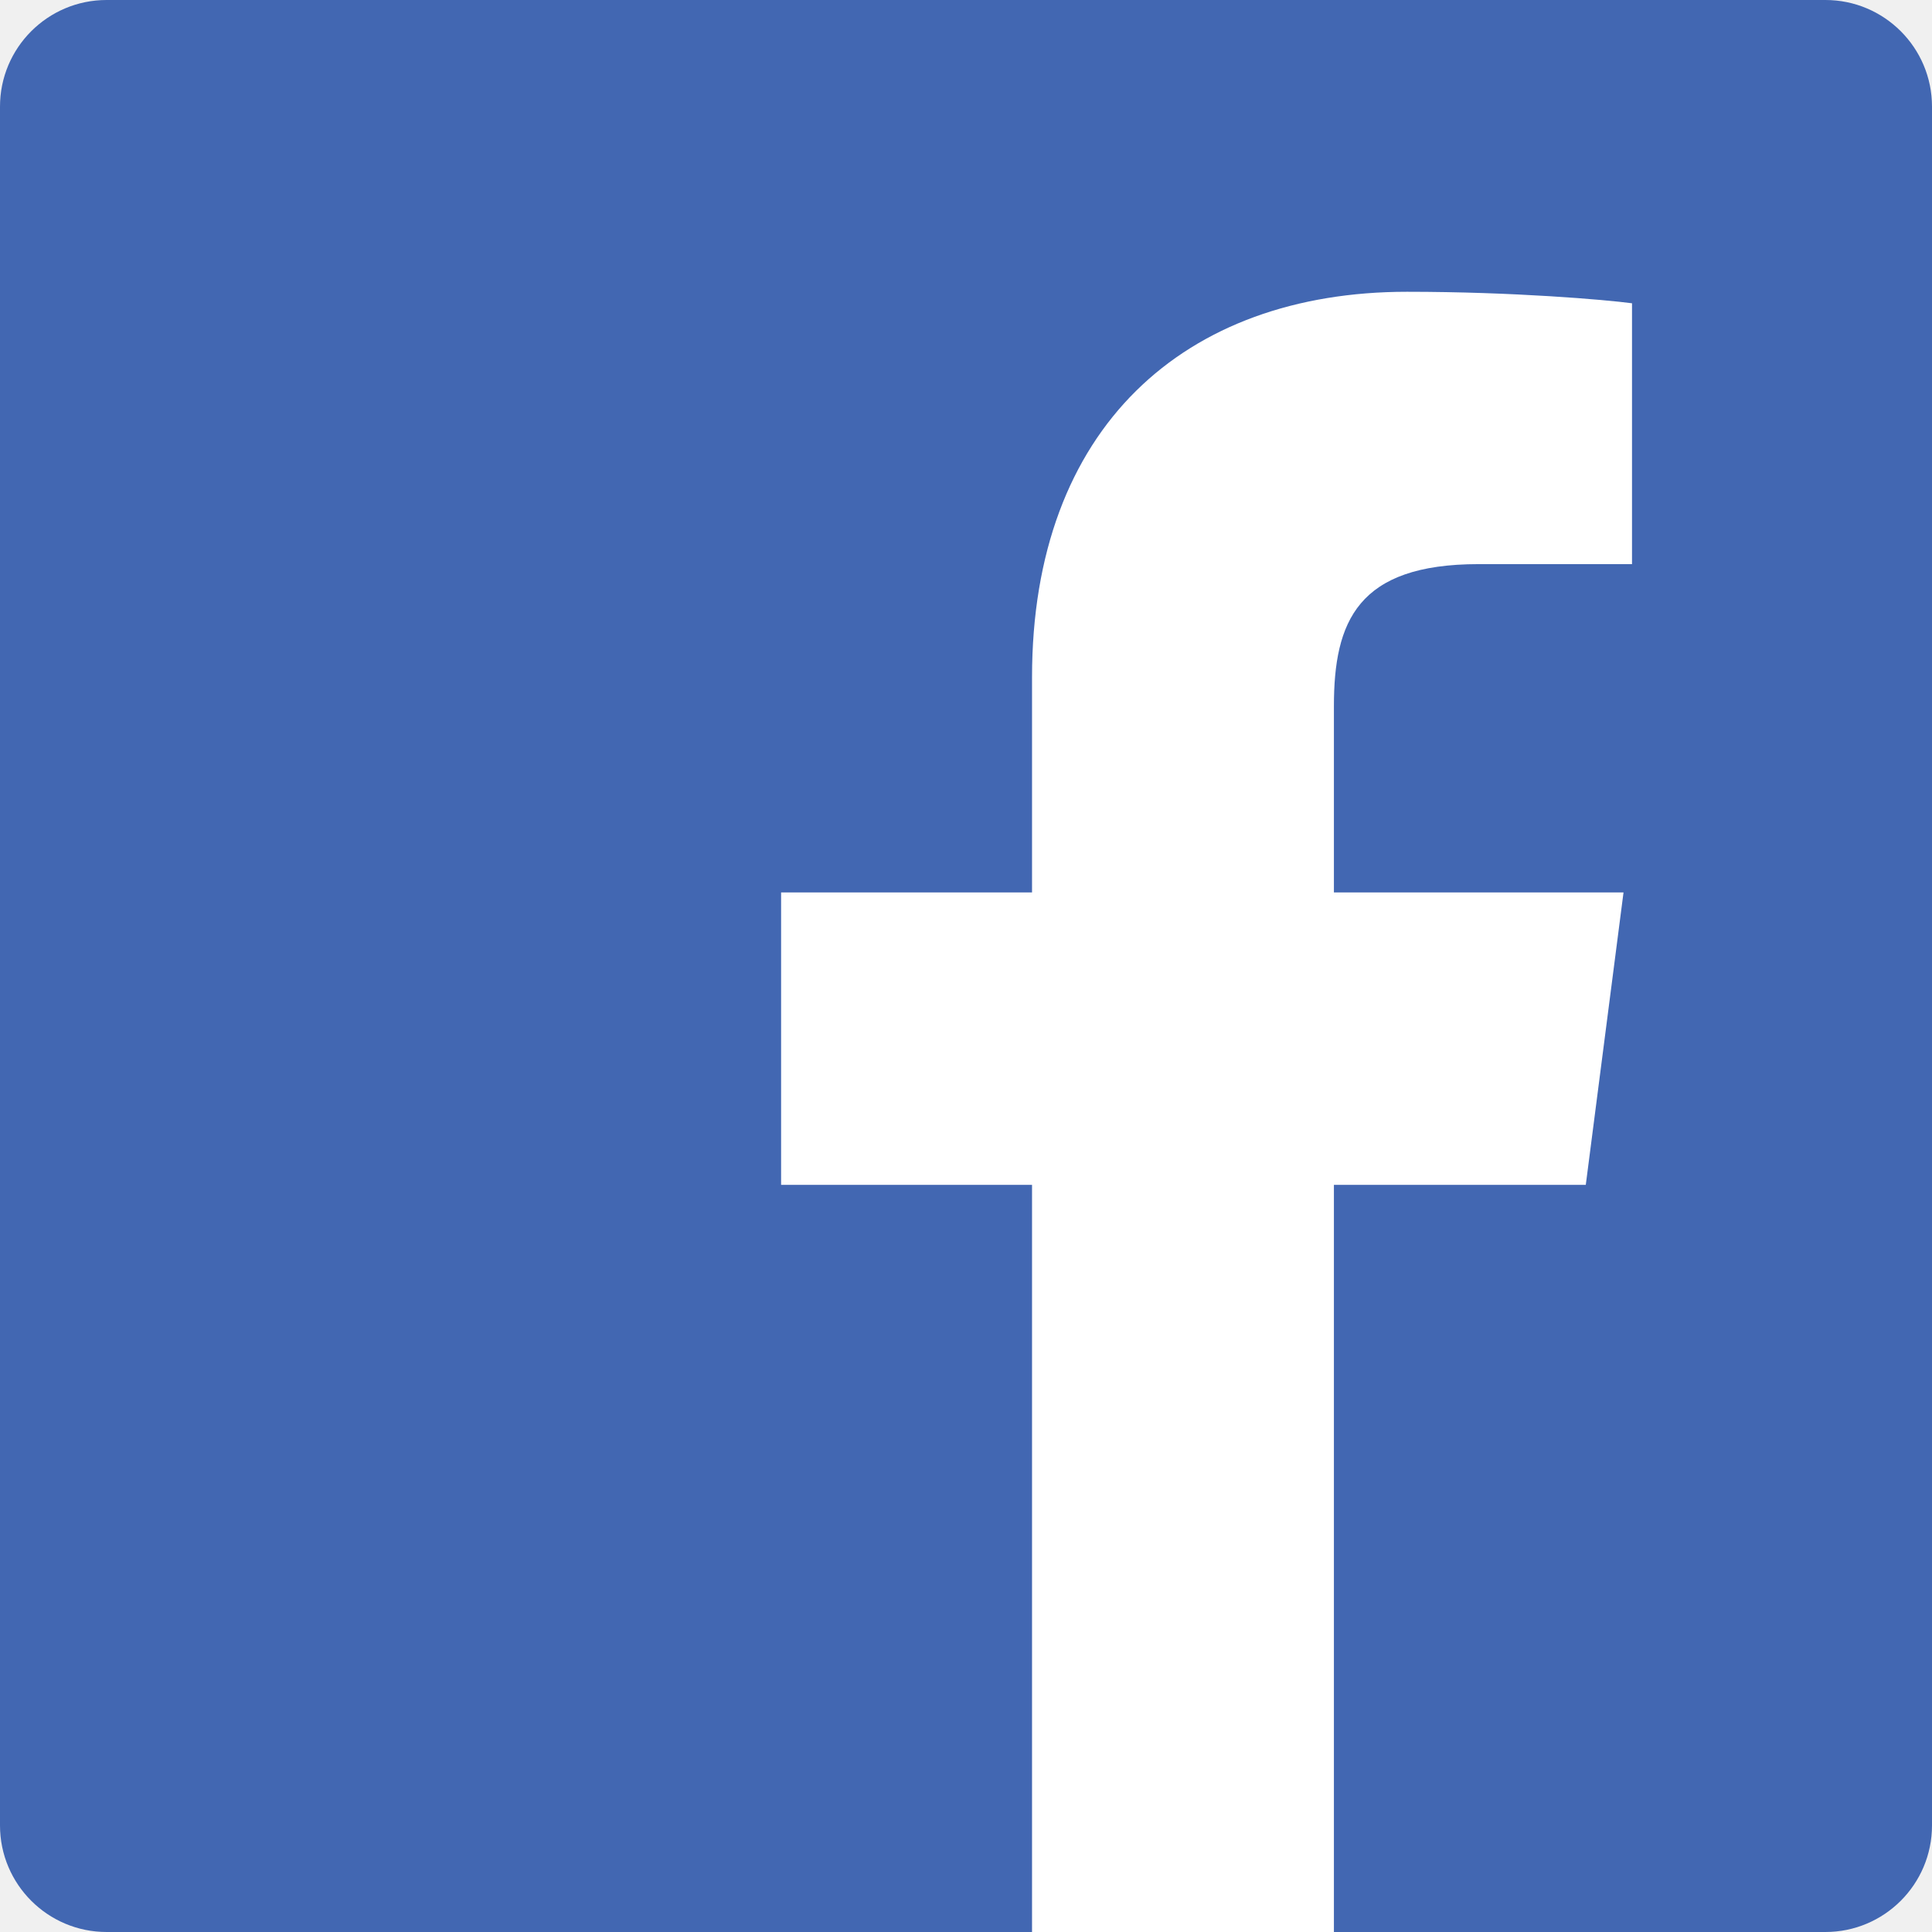
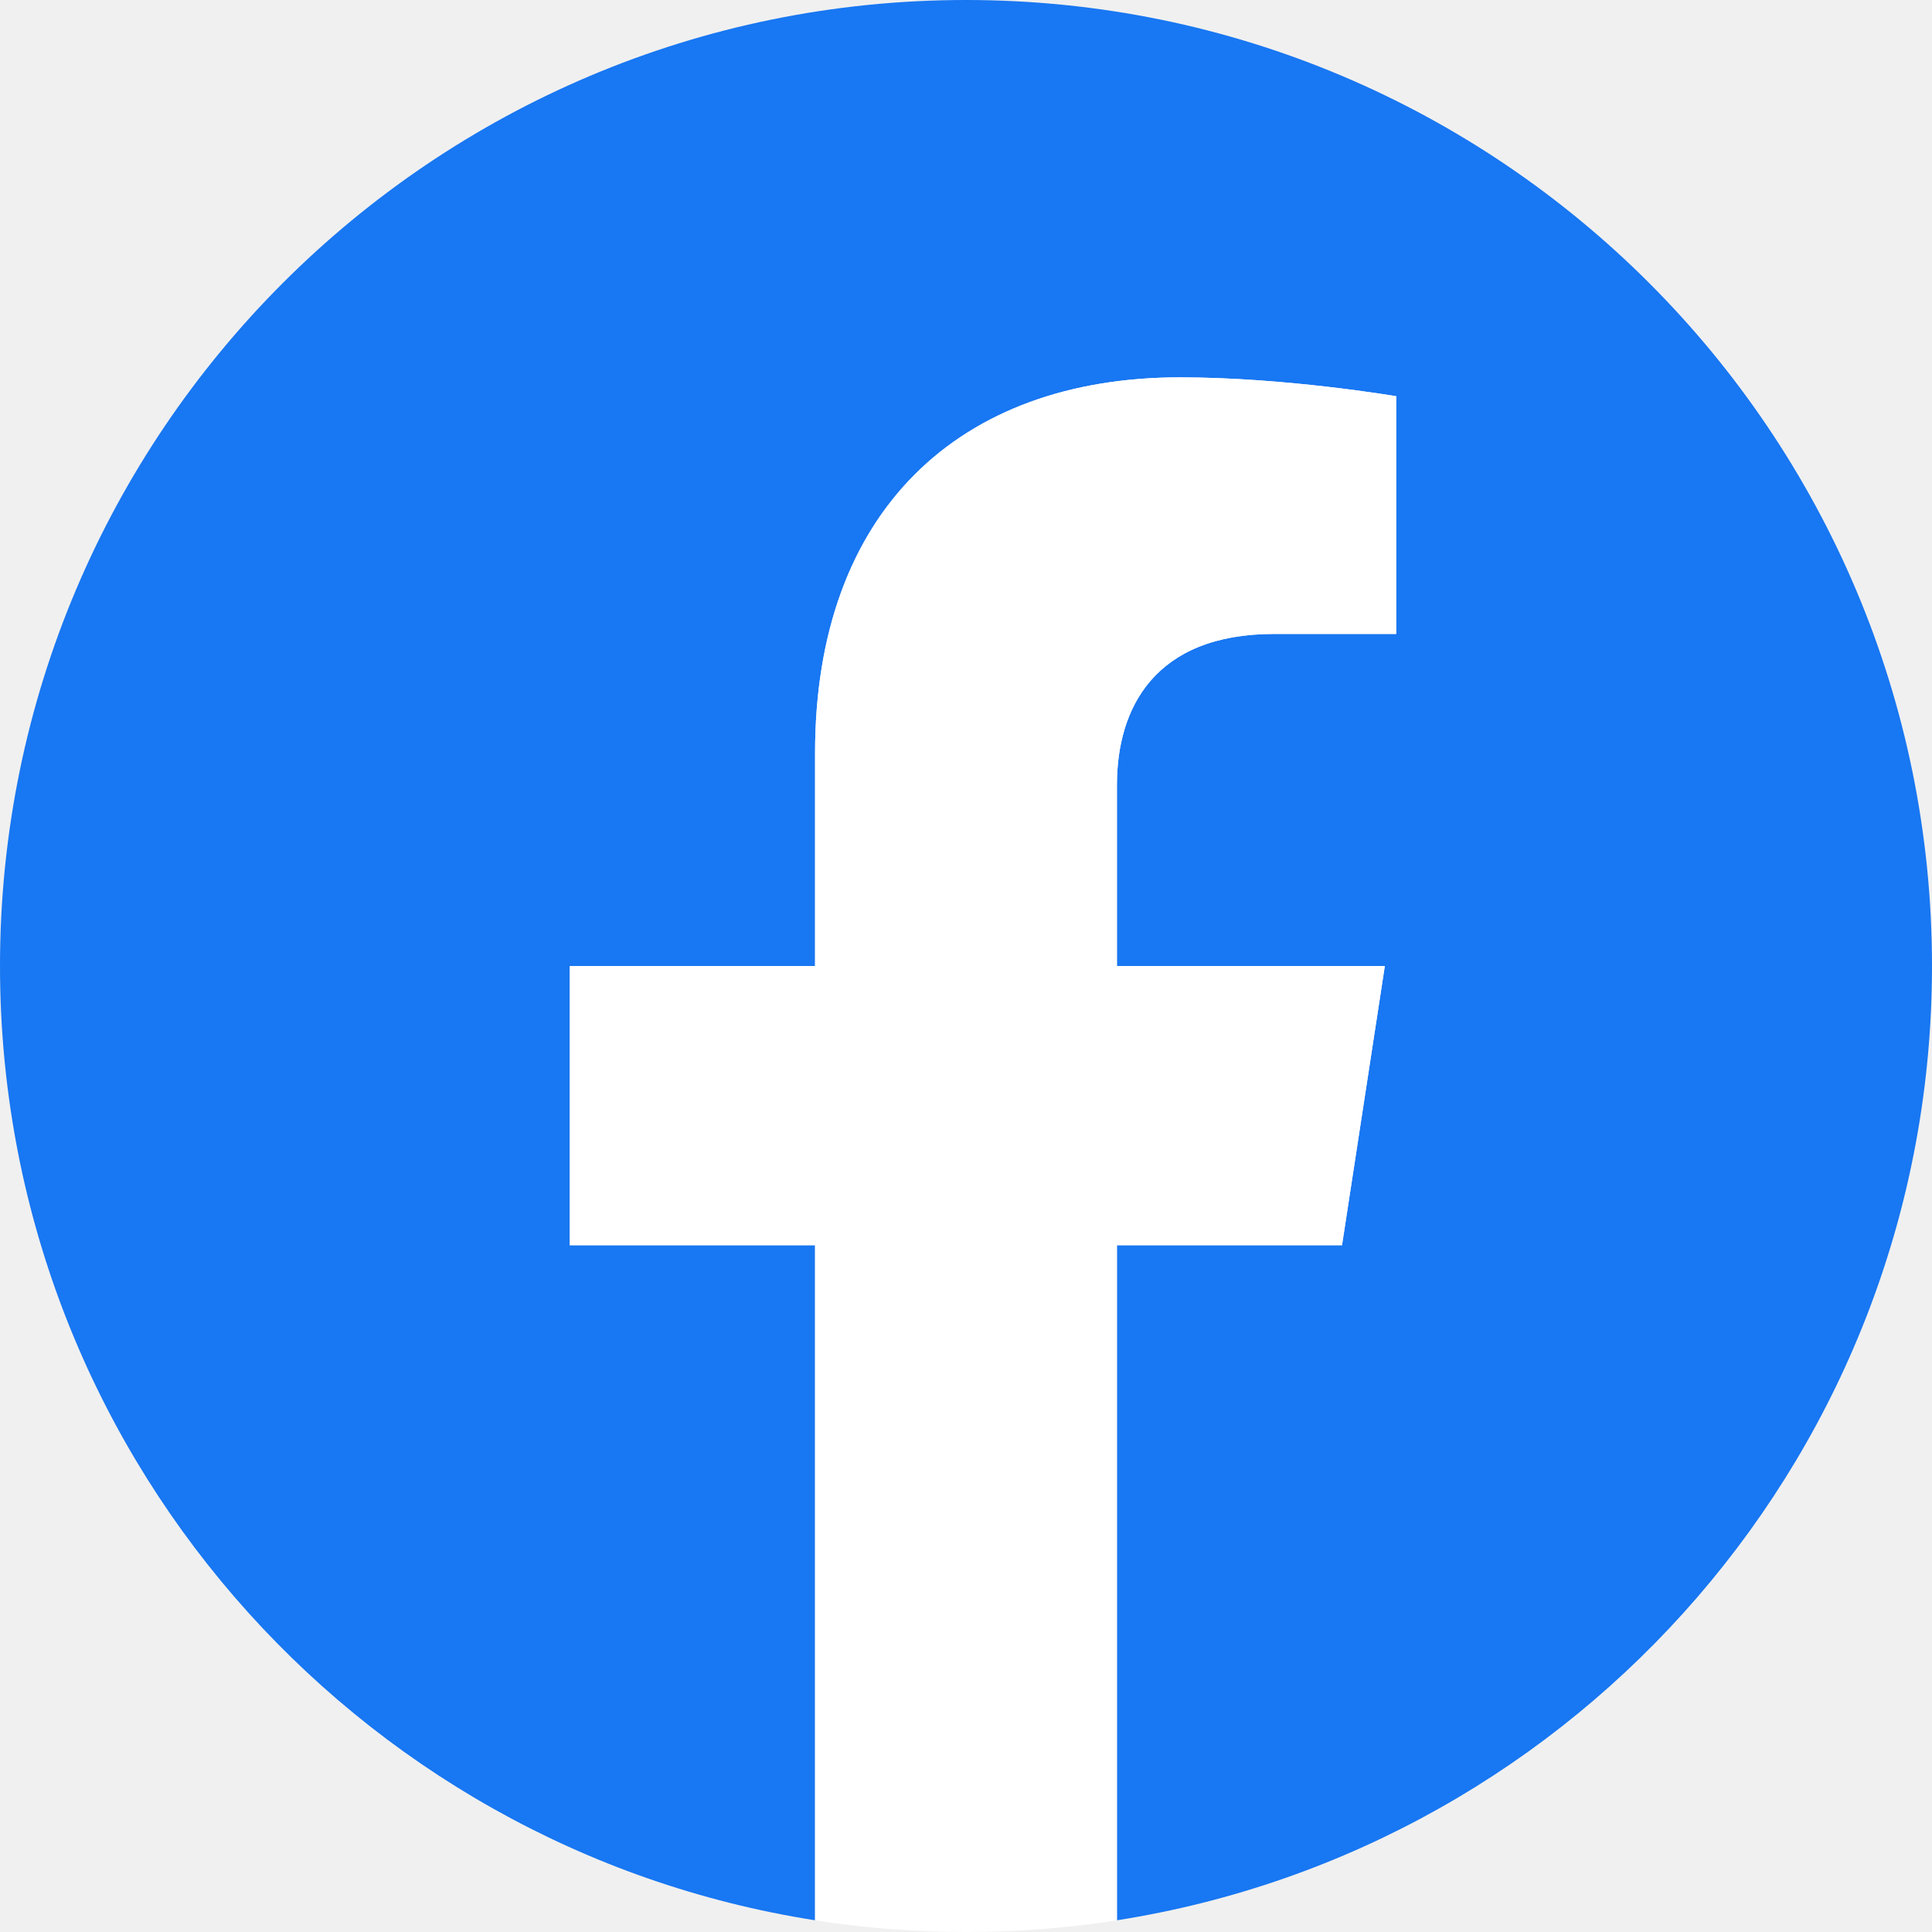
- <svg xmlns="http://www.w3.org/2000/svg" height="512pt" viewBox="0 0 512 512" width="512pt">
-   <path d="m483.738 0h-455.5c-15.598.008-28.242 12.66-28.238 28.262v455.5c.008 15.598 12.66 28.242 28.262 28.238h455.477c15.605.004 28.258-12.645 28.262-28.25 0-.004 0-.008 0-.012v-455.5c-.008-15.598-12.66-28.242-28.262-28.238zm0 0" fill="#4267b2" />
-   <path d="m353.5 512v-198h66.75l10-77.5h-76.75v-49.359c0-22.387 6.215-37.641 38.316-37.641h40.684v-69.129c-7.078-.941-31.363-3.047-59.621-3.047-59 0-99.379 36-99.379 102.141v57.035h-66.5v77.5h66.5v198zm0 0" fill="#fff" />
+ <svg xmlns="http://www.w3.org/2000/svg" width="48" height="48" fill="none" viewBox="0 0 48 48">
+   <path fill="#1877F2" d="M48 24C48 10.744 37.256 0 24 0C10.744 0 0 10.744 0 24C0 35.981 8.775 45.909 20.25 47.709V30.938H14.156V24H20.25V18.712C20.25 12.698 23.831 9.375 29.316 9.375C31.941 9.375 34.688 9.844 34.688 9.844V15.75H31.659C28.678 15.75 27.75 17.602 27.75 19.5V24H34.406L33.342 30.938H27.75V47.709C39.225 45.909 48 35.981 48 24Z" />
+   <path fill="#fff" d="M33.342 30.938L34.406 24H27.75V19.5C27.75 17.602 28.678 15.75 31.659 15.75H34.688V9.844C34.688 9.844 31.941 9.375 29.316 9.375C23.831 9.375 20.25 12.698 20.25 18.712V24H14.156V30.938H20.25V47.709C21.473 47.902 22.725 48 24 48C25.275 48 26.527 47.902 27.75 47.709V30.938H33.342Z" />
</svg>
